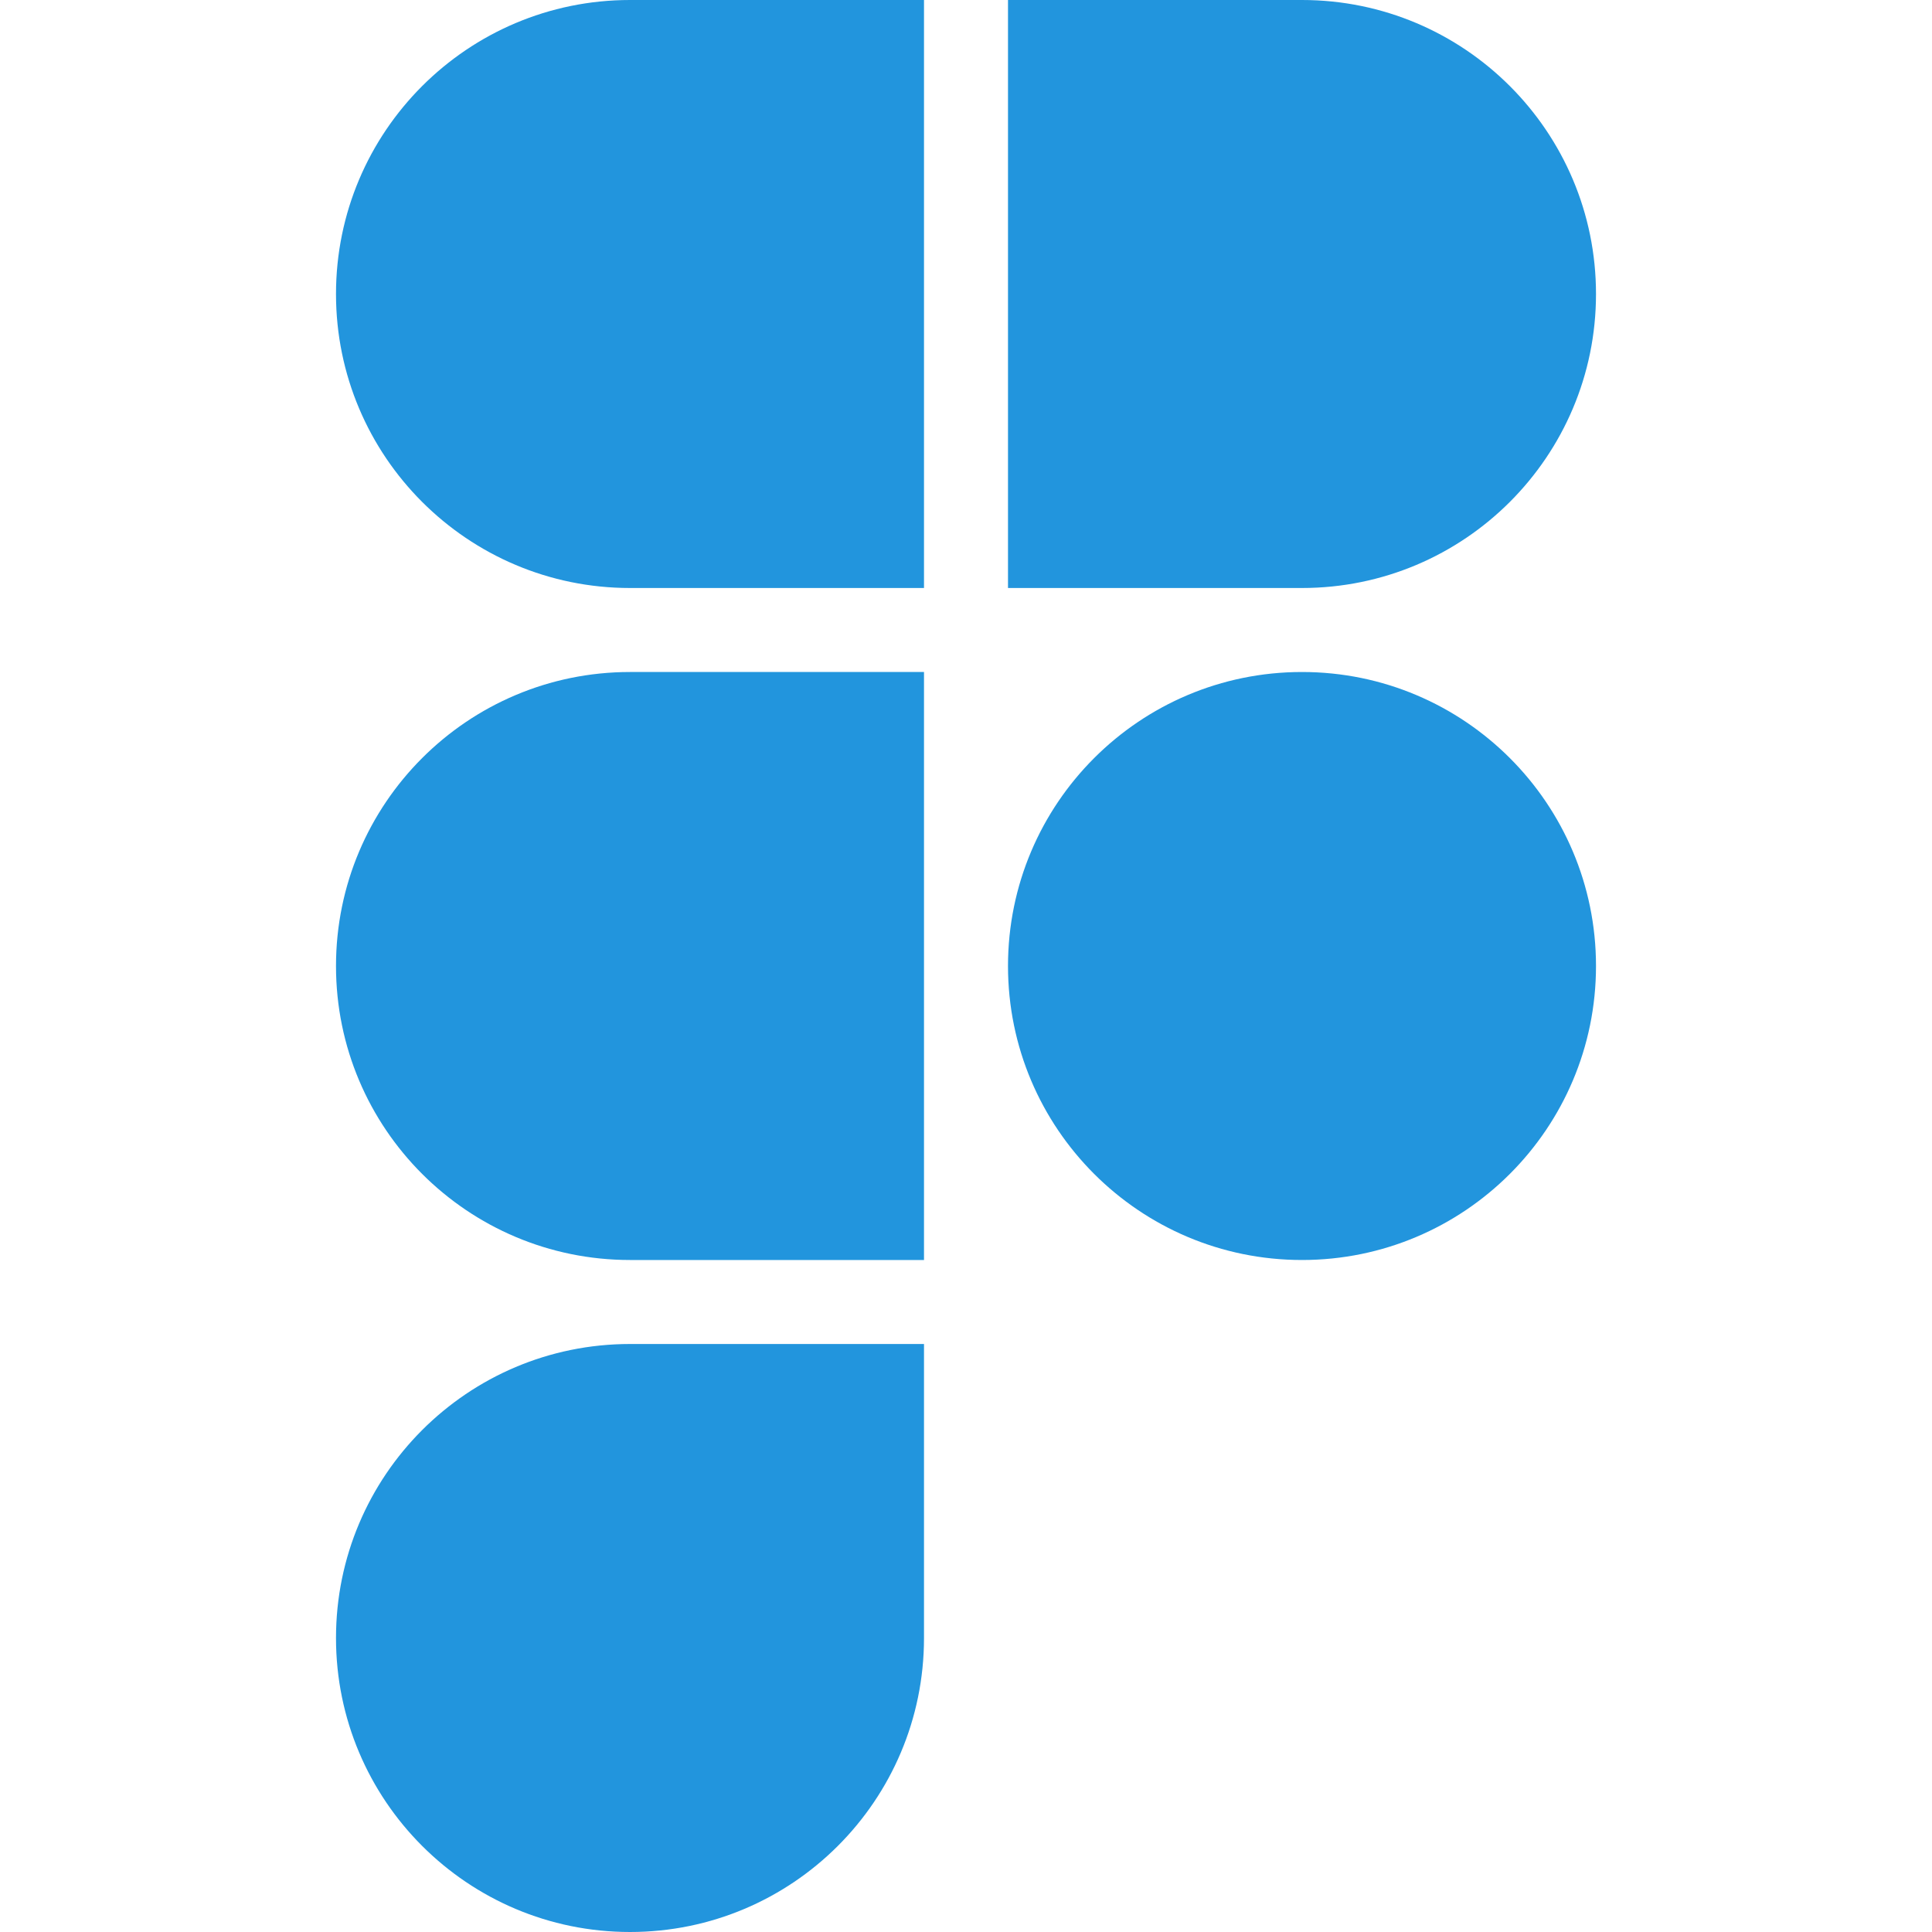
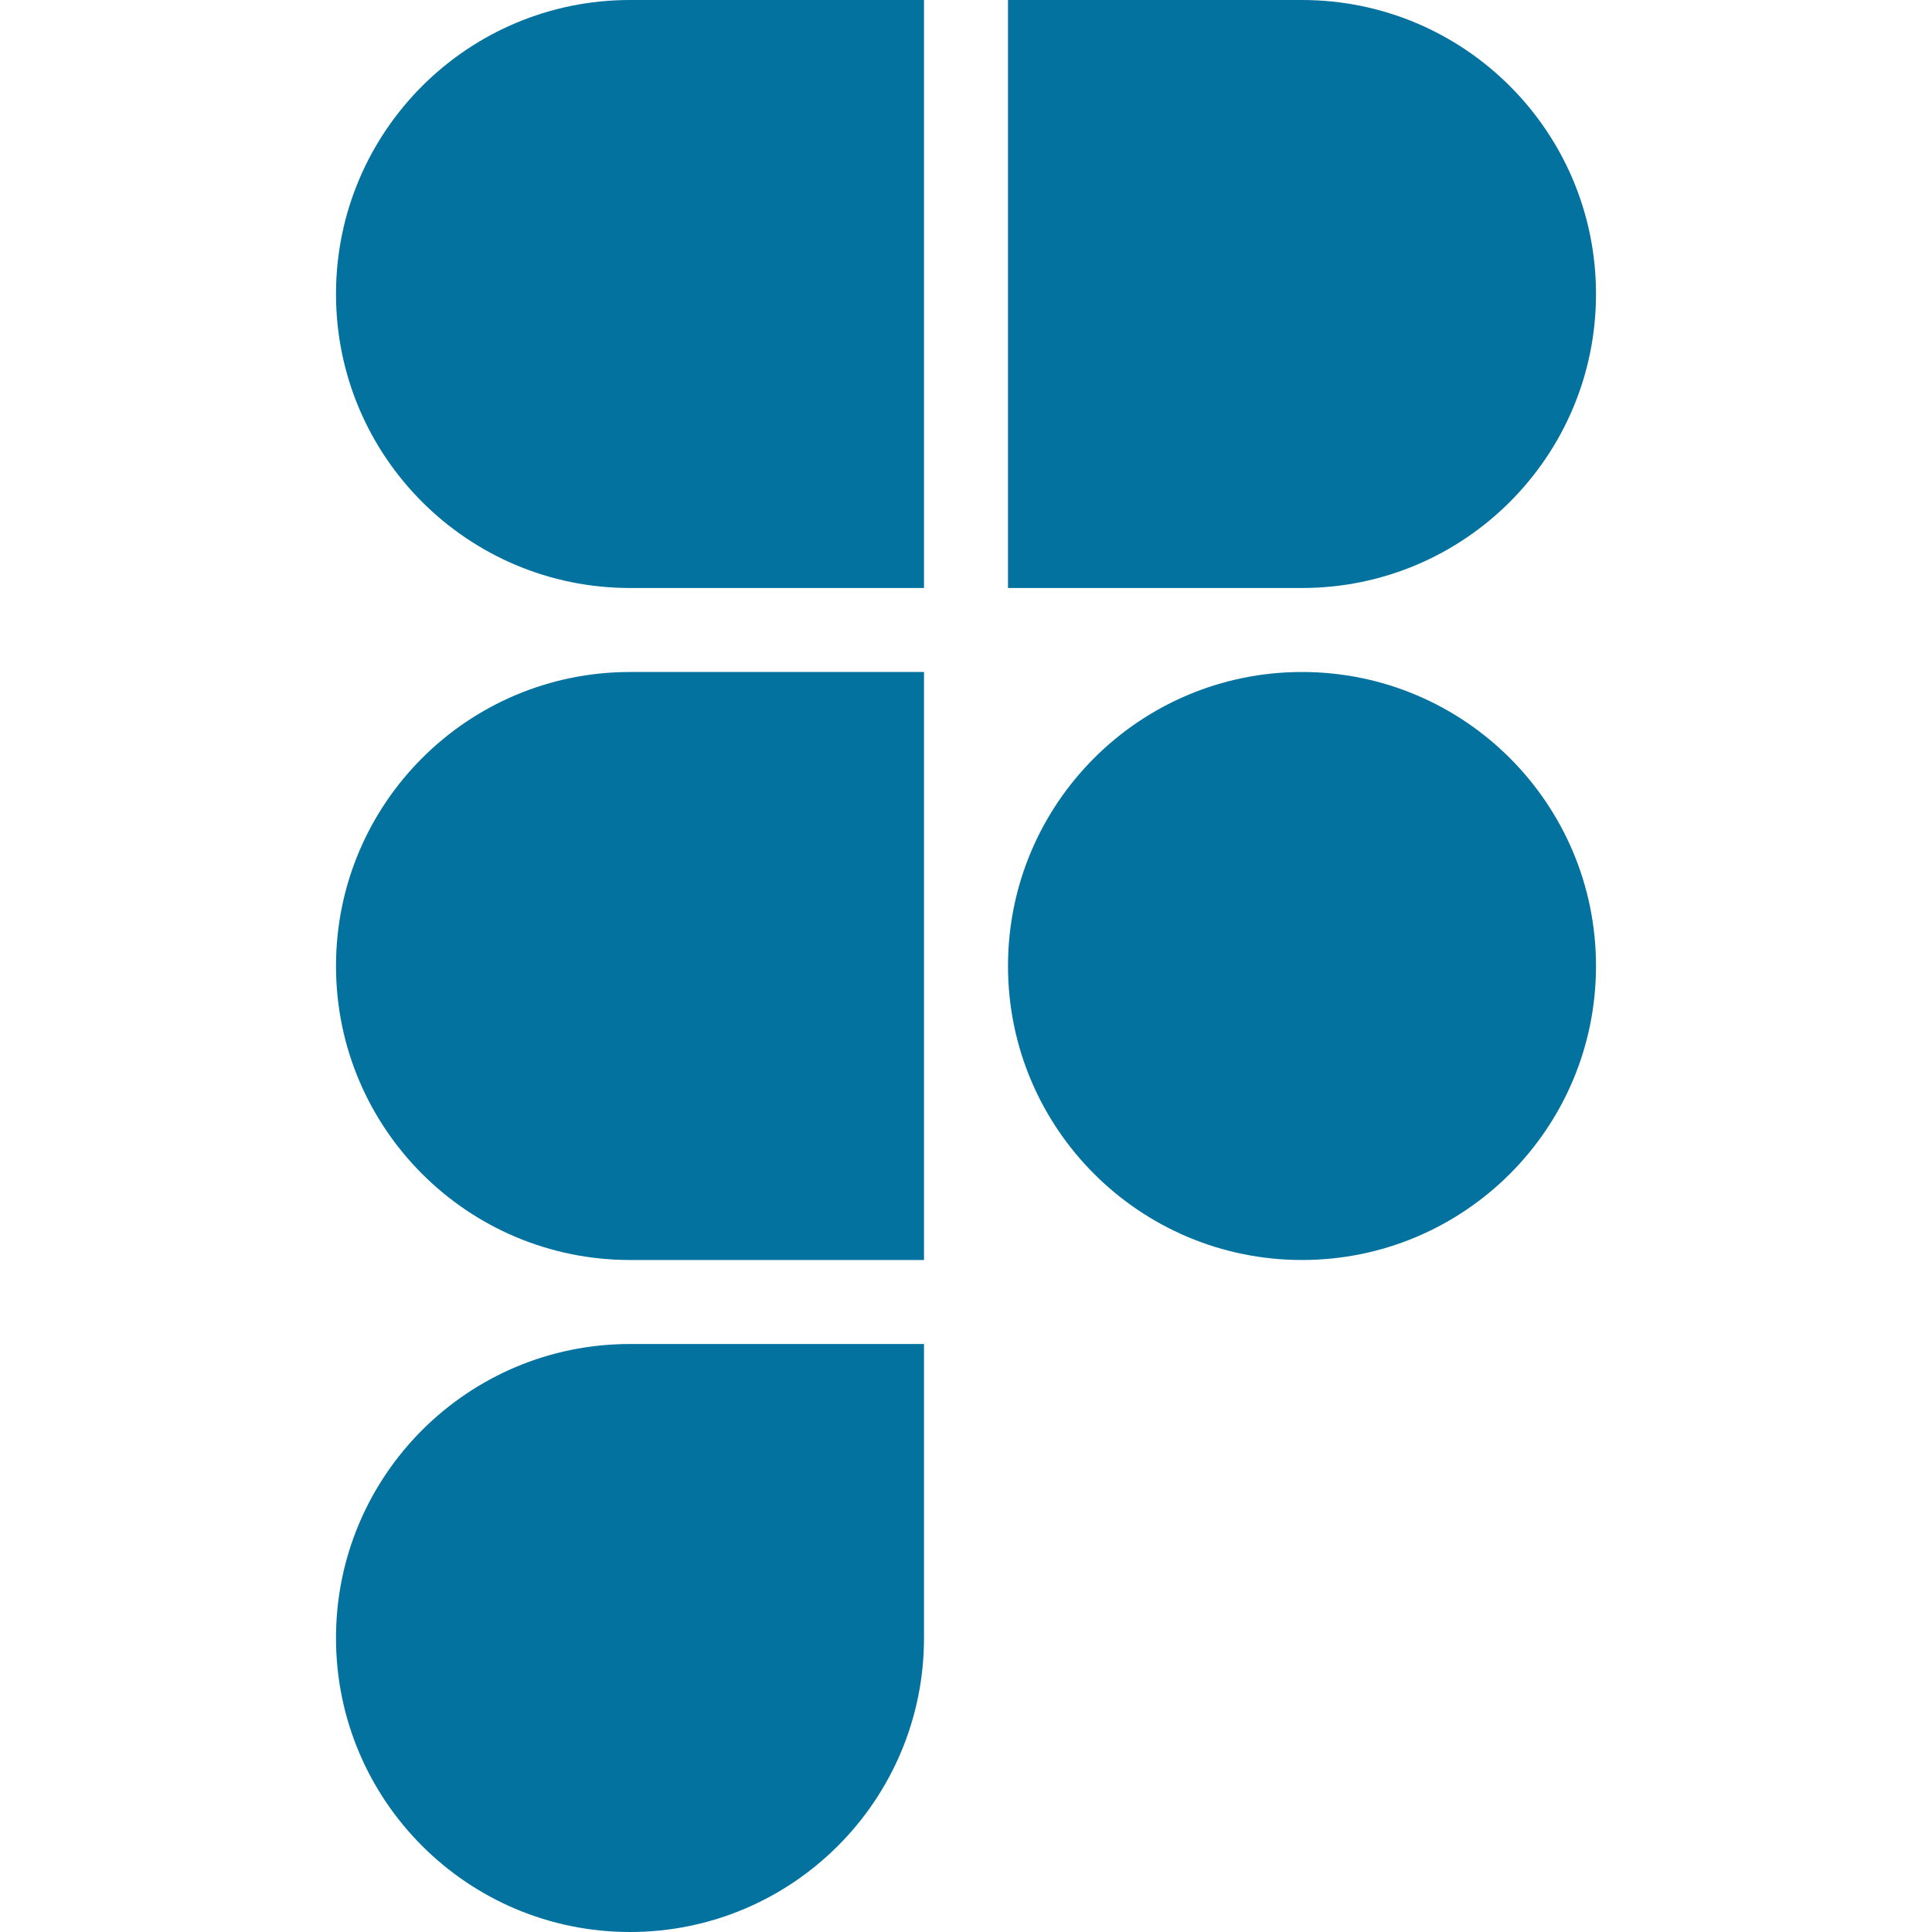
<svg xmlns="http://www.w3.org/2000/svg" width="800px" height="800px" viewBox="-4 0 23 23" id="meteor-icon-kit__solid-figma" fill="none">
  <g id="SVGRepo_bgCarrier" stroke-width="0" />
  <g id="SVGRepo_tracerCarrier" stroke-linecap="round" stroke-linejoin="round" />
  <g id="SVGRepo_iconCarrier">
-     <path d="M7 0H3.5C1.567 0 0 1.567 0 3.5C0 5.433 1.567 7 3.5 7H7V0z" fill="#2295DD" />
-     <path d="M8 0H11.5C13.433 0 15 1.567 15 3.5C15 5.433 13.433 7 11.5 7H8V0z" fill="#2295DD" />
-     <path d="M7 8H3.5C1.567 8 0 9.567 0 11.5C0 13.433 1.567 15 3.5 15H7V8z" fill="#2295DD" />
-     <path d="M7 16H3.5C1.567 16 0 17.567 0 19.5C0 21.433 1.567 23 3.5 23C5.433 23 7 21.433 7 19.5V16z" fill="#2295DD" />
-     <path d="M11.5 15C13.433 15 15 13.433 15 11.5C15 9.567 13.433 8 11.5 8C9.567 8 8 9.567 8 11.5C8 13.433 9.567 15 11.5 15z" fill="#2295DD" />
+     <path d="M7 0H3.5C1.567 0 0 1.567 0 3.5C0 5.433 1.567 7 3.5 7H7V0z" fill="#04729f" />
+     <path d="M8 0H11.5C13.433 0 15 1.567 15 3.5C15 5.433 13.433 7 11.5 7H8V0z" fill="#04729f" />
+     <path d="M7 8H3.5C1.567 8 0 9.567 0 11.5C0 13.433 1.567 15 3.5 15H7V8z" fill="#04729f" />
+     <path d="M7 16H3.5C1.567 16 0 17.567 0 19.5C0 21.433 1.567 23 3.5 23C5.433 23 7 21.433 7 19.5V16z" fill="#04729f" />
+     <path d="M11.5 15C13.433 15 15 13.433 15 11.5C15 9.567 13.433 8 11.5 8C9.567 8 8 9.567 8 11.5C8 13.433 9.567 15 11.5 15z" fill="#04729f" />
  </g>
</svg>
